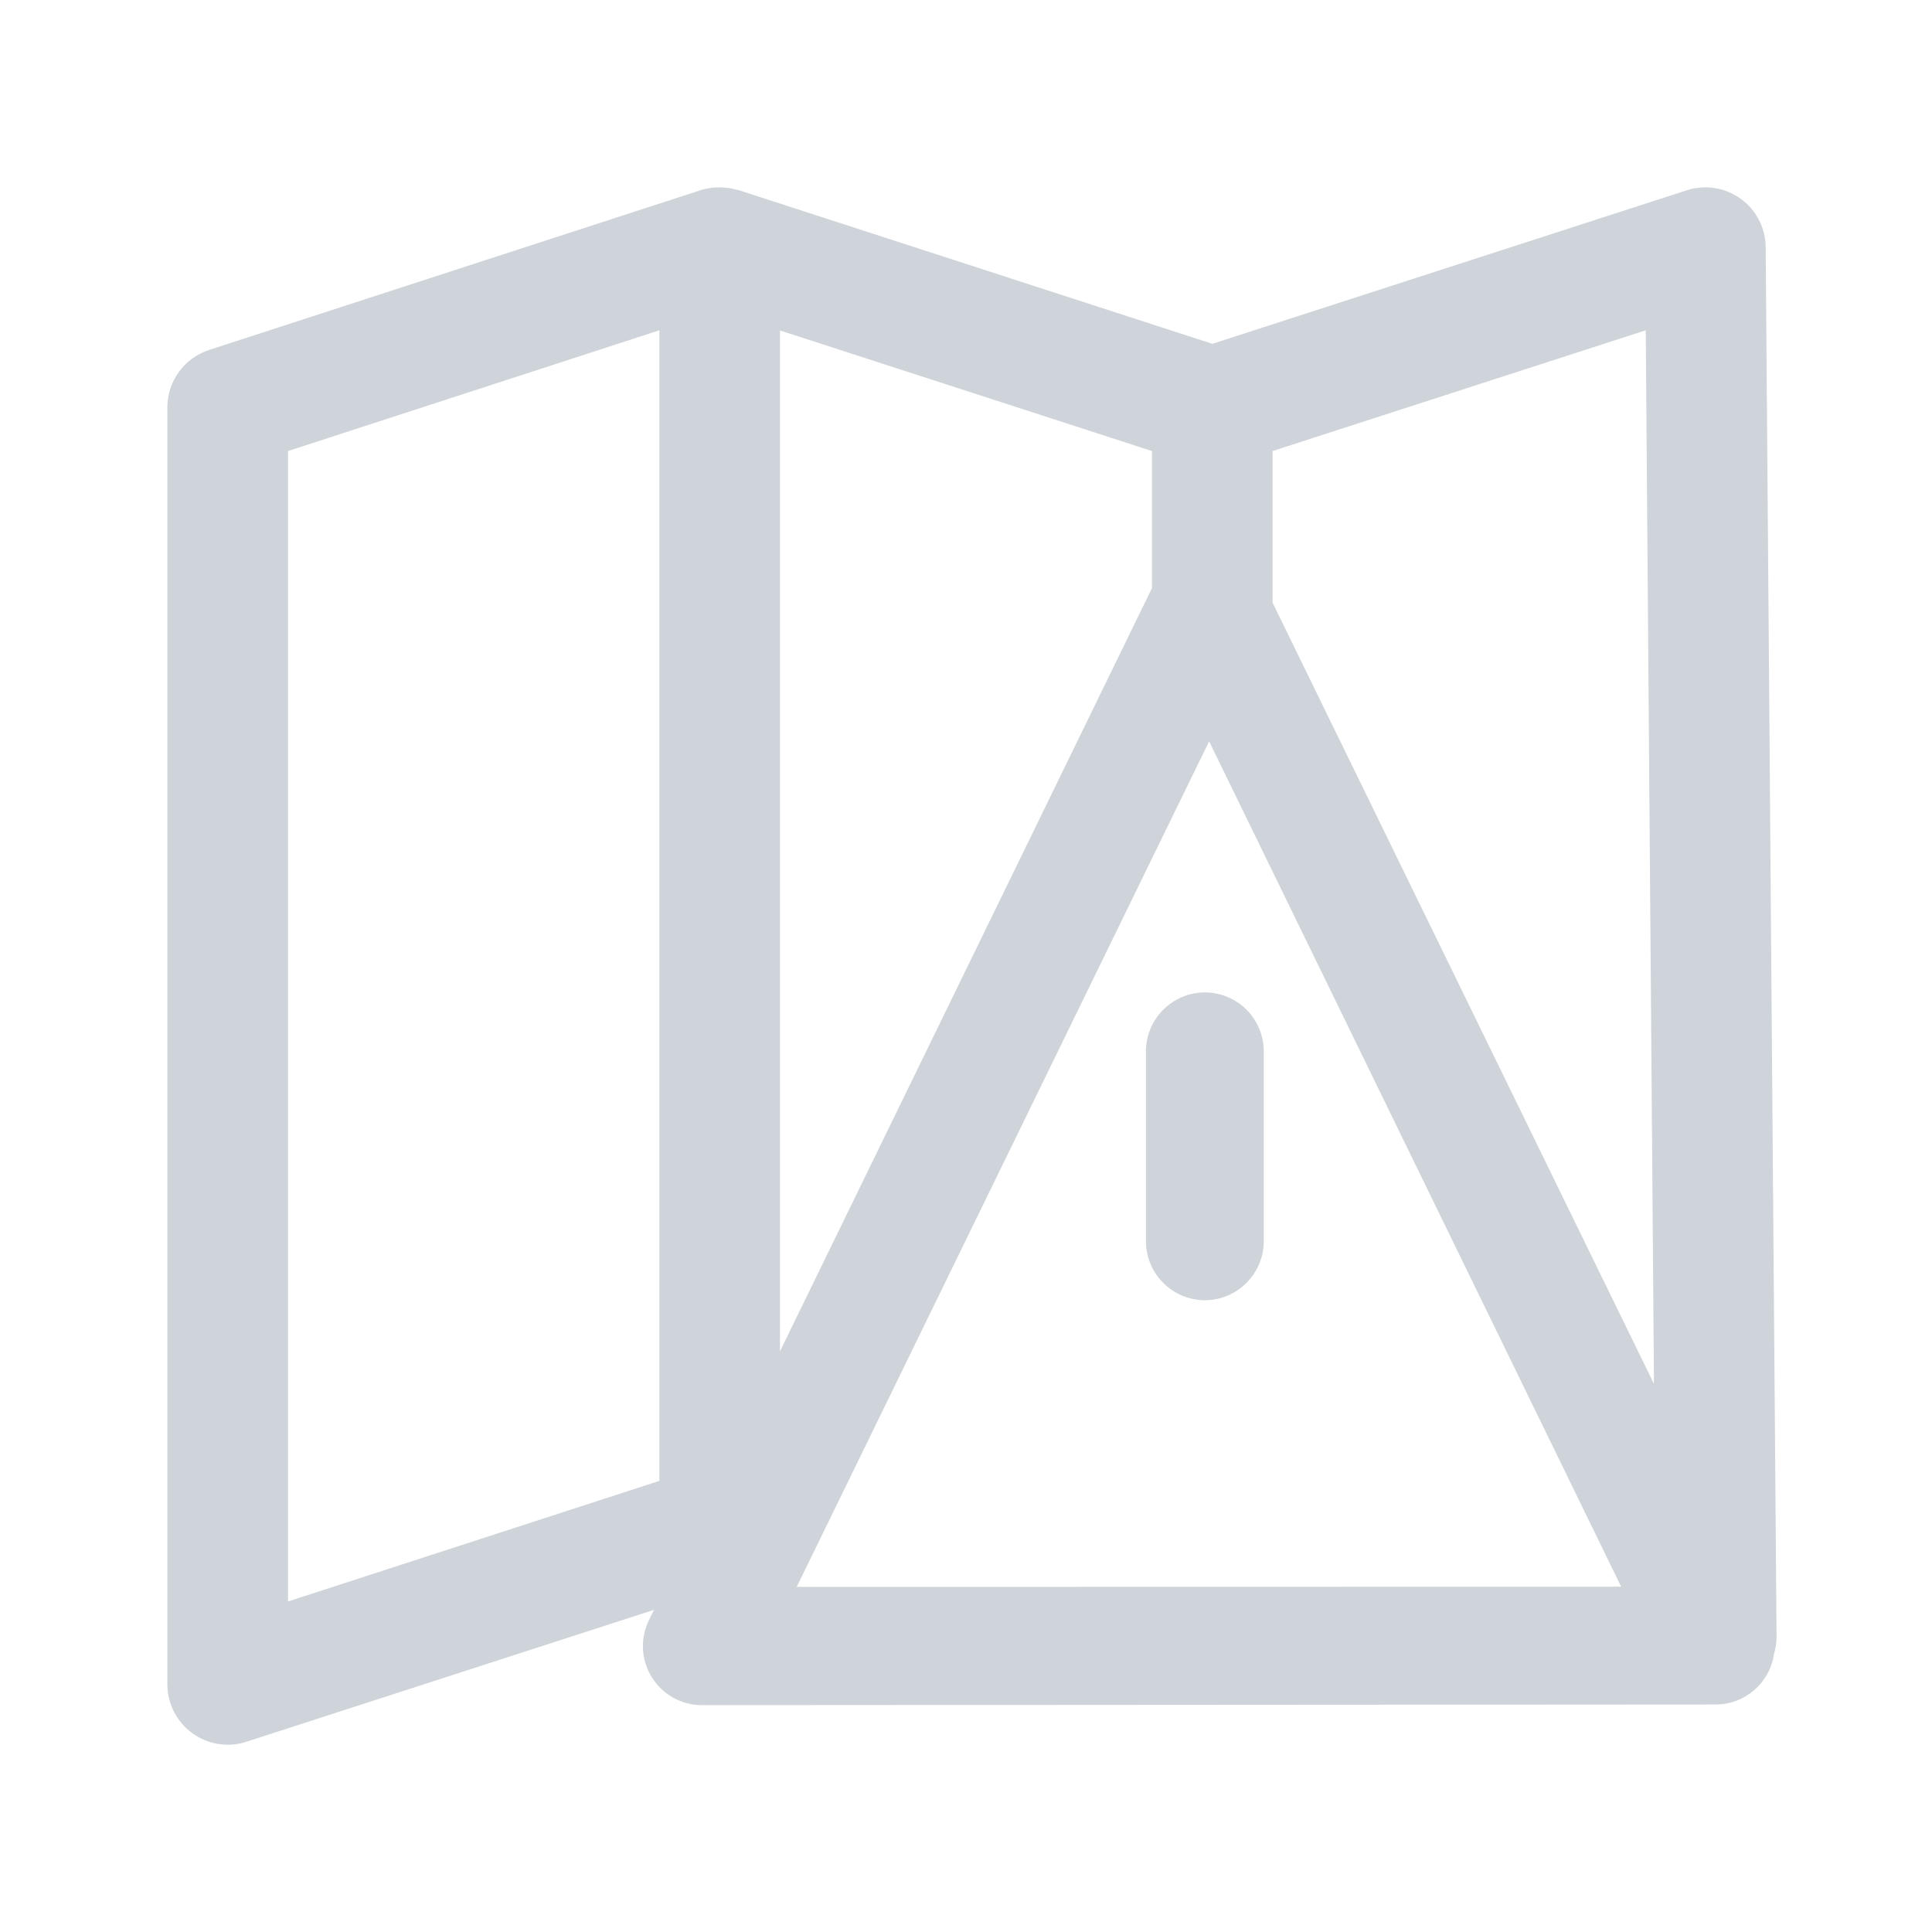
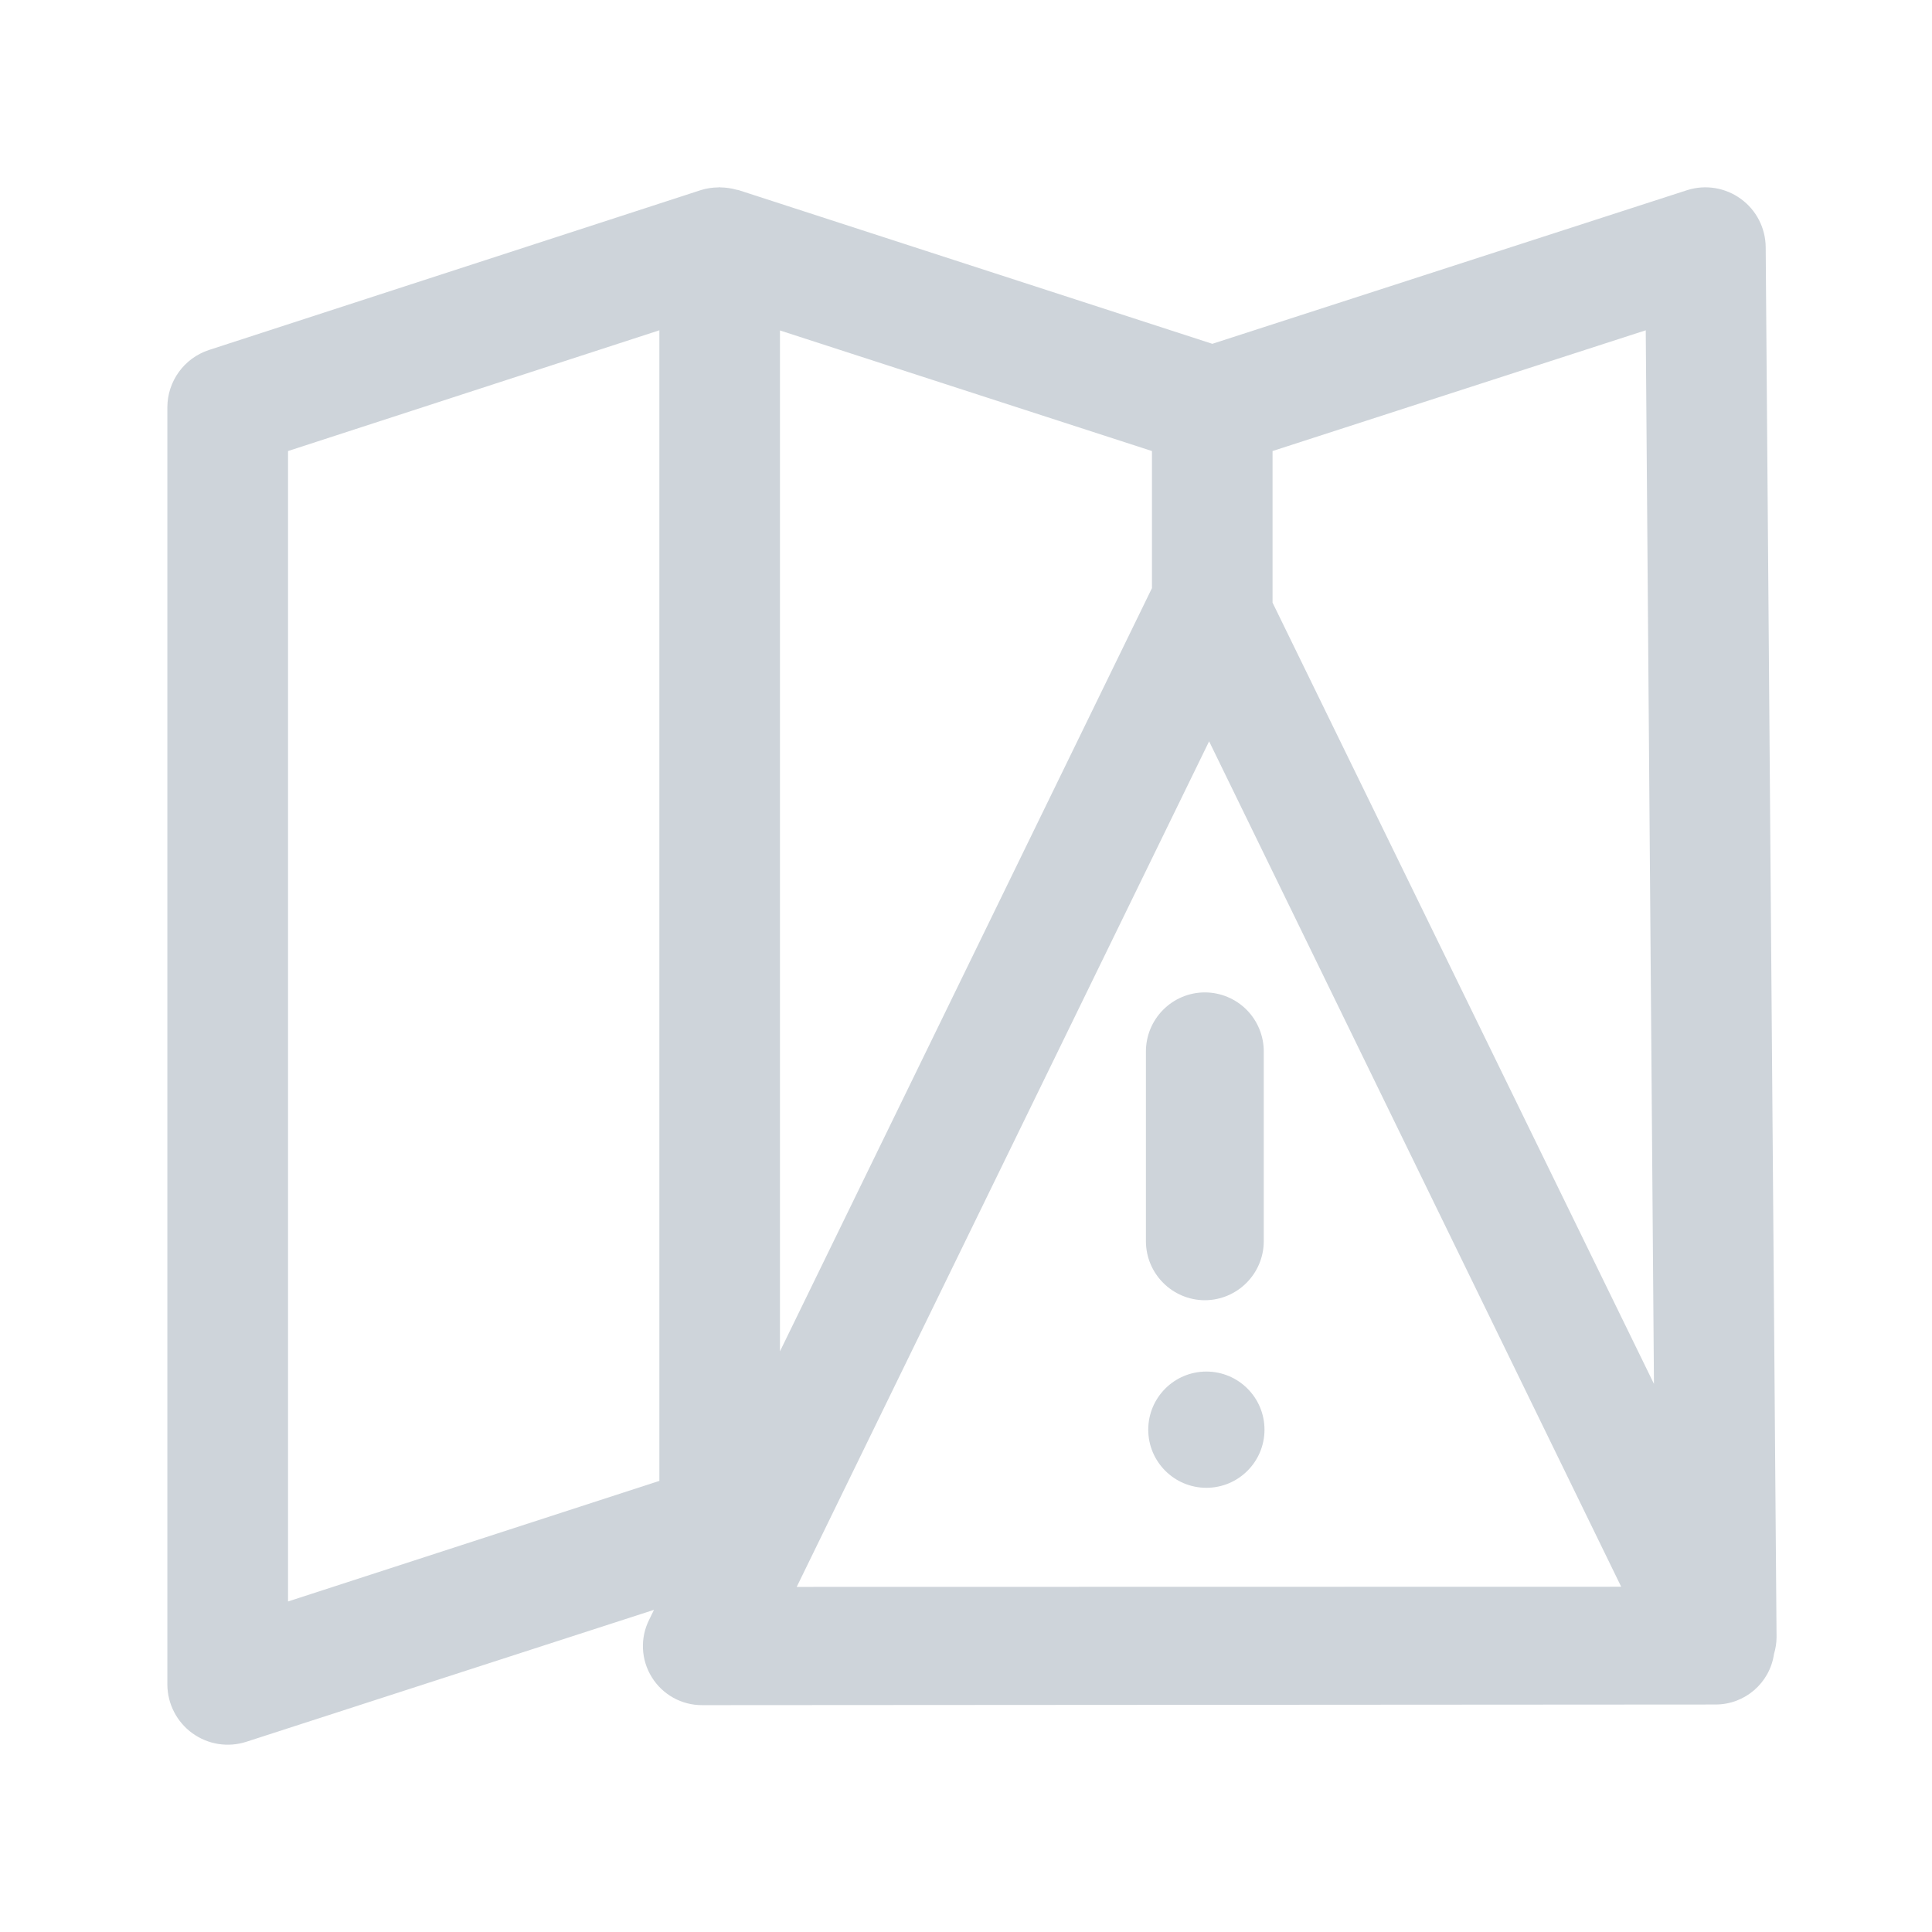
<svg xmlns="http://www.w3.org/2000/svg" width="24" height="24" viewBox="0 0 24 24" fill="none">
  <g fill="#ced4da">
    <path d="M8.941 2.326c-.006.001-.012.002-.018.002a.753.753 0 0 0-.215.033L2.595 4.348a.751.751 0 0 0-.516.709v15.871a.751.751 0 0 0 .311.603.749.749 0 0 0 .67.106l5.064-1.639-.06.123a.731.731 0 0 0 .033.714.732.732 0 0 0 .625.347l12.591-.008a.733.733 0 0 0 .724-.625v-.002a.732.732 0 0 0 .032-.209l-.135-17.268a.748.748 0 0 0-.308-.599.748.748 0 0 0-.664-.11l-5.902 1.91-5.887-1.91c-.008-.002-.016-.003-.023-.004a.756.756 0 0 0-.199-.029.096.096 0 0 0-.01-.002Zm-.75 1.777v14.293l-4.613 1.498V5.603Zm12.253 0 .102 13.088-4.738-9.705v-1.883Zm-10.755.002 4.621 1.498v1.703l-4.621 9.481Zm5.331 5.104 5.119 10.502-10.242.002Zm-.053 3.119a.731.731 0 0 0-.519.217.734.734 0 0 0-.213.521v2.353c.001.404.328.732.733.733a.735.735 0 0 0 .731-.733v-2.353a.735.735 0 0 0-.212-.521.734.734 0 0 0-.519-.217Z" />
-     <path fill="none" d="M13.01 20.355Z" />
+     <circle cx="14.986" cy="17.76" r=".722" />
  </g>
</svg>
